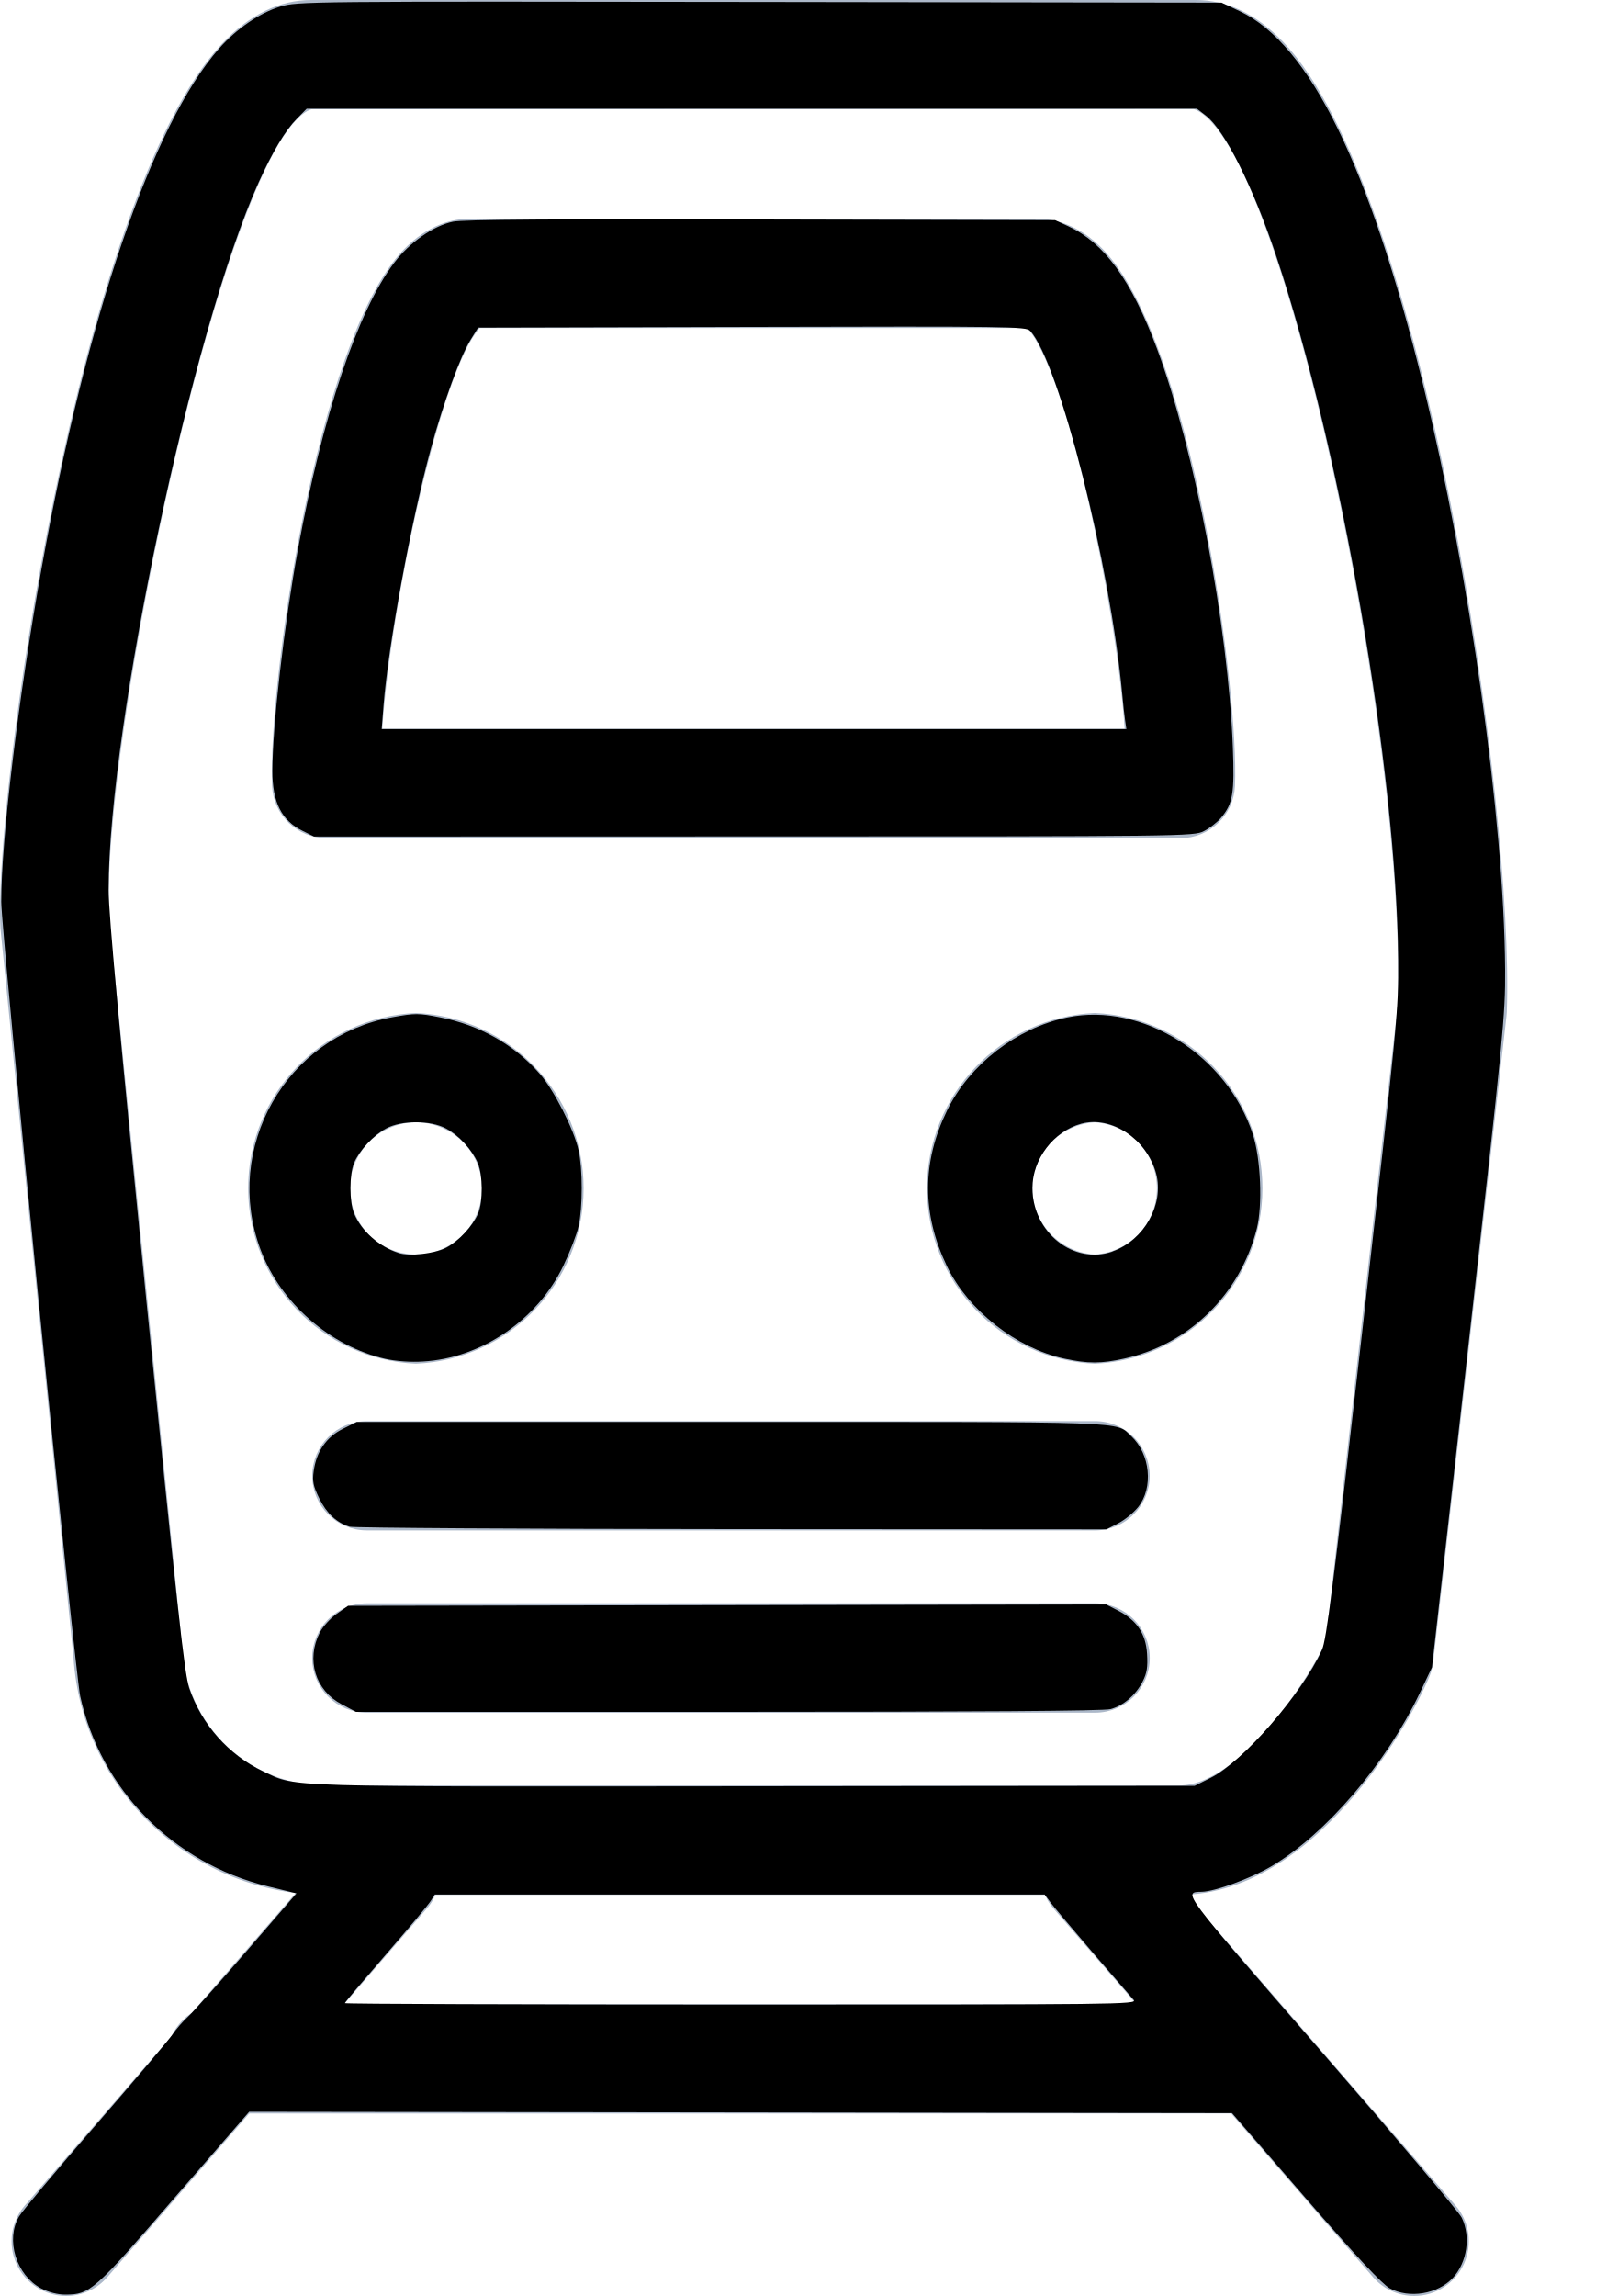
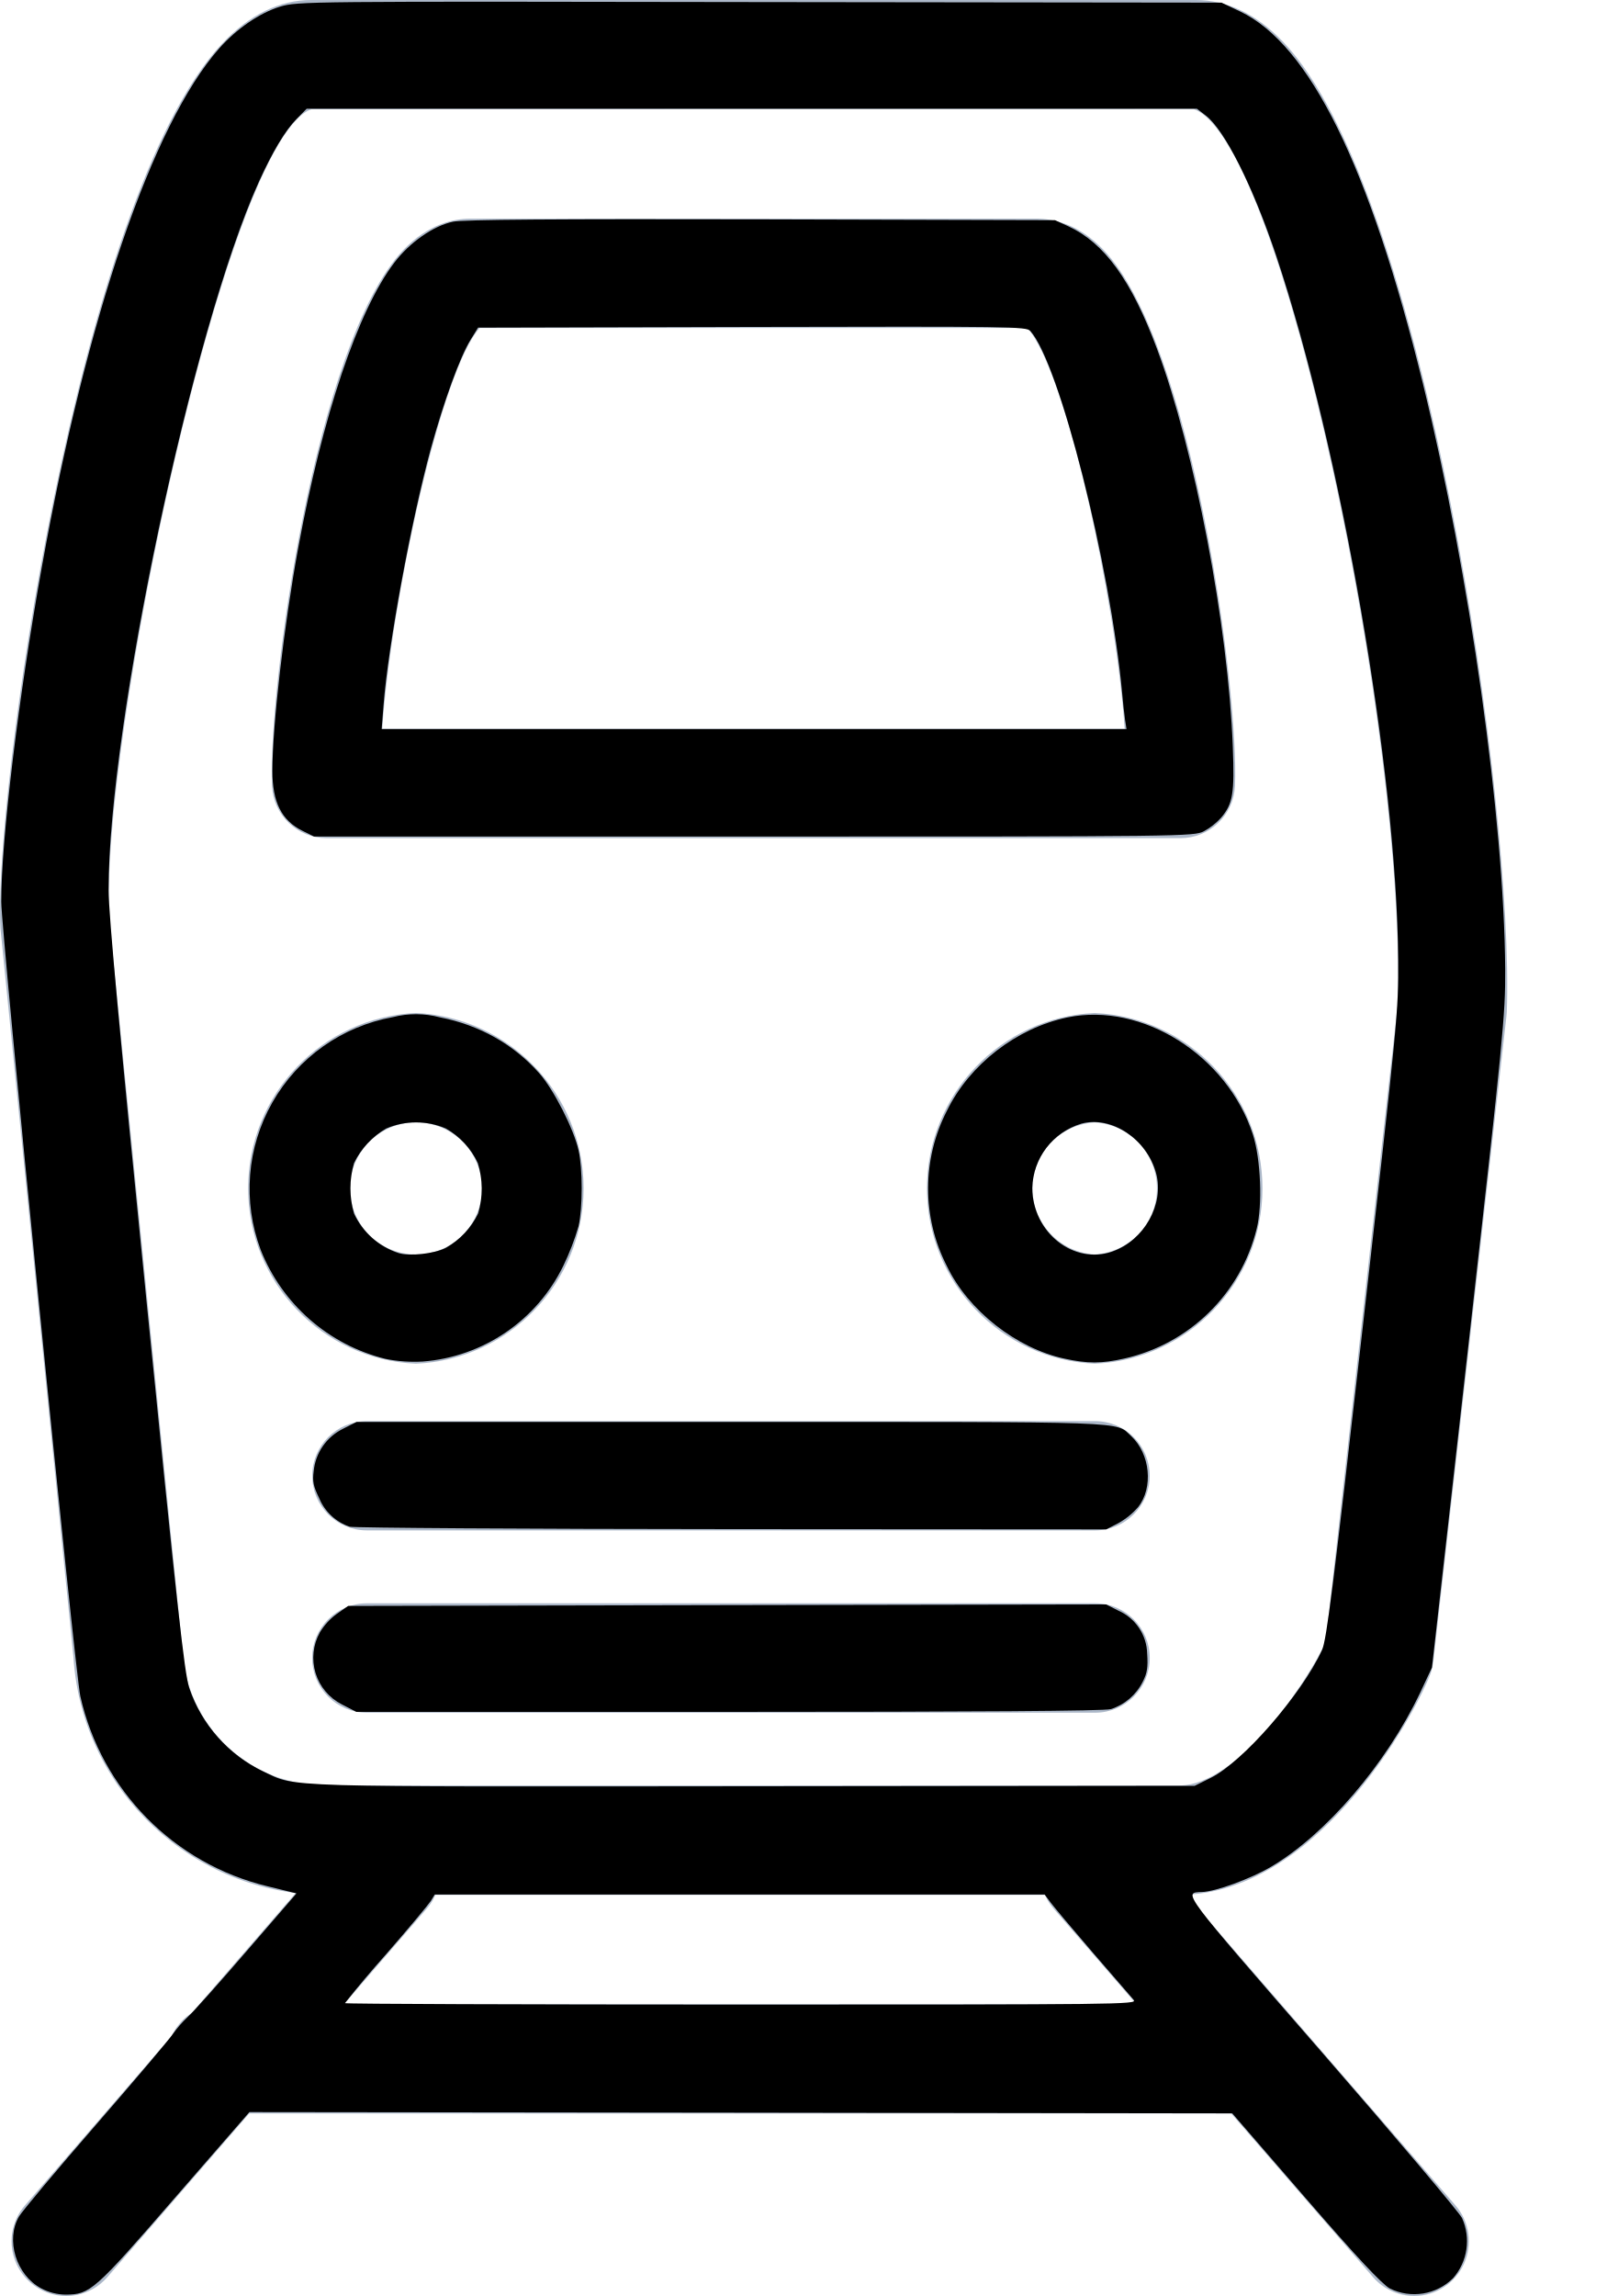
- <svg xmlns="http://www.w3.org/2000/svg" clip-rule="evenodd" fill-rule="evenodd" stroke-linejoin="round" stroke-miterlimit="1.414" viewBox="0 0 14 20" version="1.1" id="svg934">
-   <defs id="defs938" />
-   <g fill="#acb8c9" fill-rule="nonzero" id="g932">
-     <path d="M10.272 16.506H2.856A2.212 2.212 0 0 1 .64 14.437L.004 8.088C-.06 6.994.673 1.719 1.935.38c.237-.252.499-.38.777-.38h7.705c.272 0 .528.122.76.363 1.236 1.284 2.016 6.658 1.95 8.453l-.003.036-.637 5.621a.625.625 0 0 1-.018.086c-.071.231-.935 1.947-2.197 1.947zM10.399.95L2.712.952C1.976 1.207.863 6.476.952 8.013l.636 6.348a1.25 1.25 0 0 0 1.268 1.192h7.416c.527 0 1.138-.941 1.277-1.25l.627-5.54c.08-2.337-.999-7.542-1.777-7.813z" id="path926" />
-     <path d="M10.284 7.301H2.845a.476.476 0 0 1-.475-.455c-.037-.827.374-3.863 1.144-4.669.216-.225.436-.272.583-.272h4.935c.147 0 .367.047.582.272.771.806 1.182 3.842 1.145 4.669a.476.476 0 0 1-.475.455zM3.33 6.348h6.468c-.08-1.152-.516-3.125-.848-3.491H4.179c-.332.366-.769 2.339-.849 3.491zm6.207 5.531a1.529 1.529 0 0 1 0-3.055 1.529 1.529 0 0 1 0 3.055zm0-2.102a.576.576 0 0 0 0 1.15.576.576 0 0 0 0-1.15zm-5.914 2.102a1.529 1.529 0 0 1 0-3.055 1.529 1.529 0 0 1 0 3.055zm0-2.102a.575.575 0 1 0 .002 1.15.575.575 0 0 0-.002-1.15zm5.917 3.554H3.196a.476.476 0 0 1 0-.952H9.54a.476.476 0 1 1 0 .952zm0 1.588H3.196a.476.476 0 0 1 0-.953H9.54a.476.476 0 0 1 0 .953zm1.269 3.491H1.928a.476.476 0 1 1 0-.952h8.881a.476.476 0 1 1 0 .952z" id="path928" />
-     <path d="M12.322 20a.476.476 0 0 1-.36-.164L9.18 16.627a.476.476 0 0 1 .719-.624l2.782 3.209a.477.477 0 0 1-.359.788zM.575 20a.477.477 0 0 1-.359-.788l2.782-3.209a.475.475 0 1 1 .719.624L.935 19.836a.477.477 0 0 1-.36.164z" id="path930" />
+ <svg xmlns="http://www.w3.org/2000/svg" clip-rule="evenodd" fill-rule="evenodd" stroke-linejoin="round" stroke-miterlimit="1.414" viewBox="0 0 14 20">
+   <g fill="#acb8c9" fill-rule="nonzero">
+     <path d="M10.272 16.506H2.856A2.212 2.212 0 01.64 14.437L.004 8.088C-.06 6.994.673 1.719 1.935.38c.237-.252.499-.38.777-.38h7.705c.272 0 .528.122.76.363 1.236 1.284 2.016 6.658 1.95 8.453l-.003.036-.637 5.621a.625.625 0 01-.018.086c-.071.231-.935 1.947-2.197 1.947zM10.399.95L2.712.952C1.976 1.207.863 6.476.952 8.013l.636 6.348a1.25 1.25 0 001.268 1.192h7.416c.527 0 1.138-.941 1.277-1.25l.627-5.54c.08-2.337-.999-7.542-1.777-7.813z" />
+     <path d="M10.284 7.301H2.845a.476.476 0 01-.475-.455c-.037-.827.374-3.863 1.144-4.669.216-.225.436-.272.583-.272h4.935c.147 0 .367.047.582.272.771.806 1.182 3.842 1.145 4.669a.476.476 0 01-.475.455zM3.33 6.348h6.468c-.08-1.152-.516-3.125-.848-3.491H4.179c-.332.366-.769 2.339-.849 3.491zm6.207 5.531a1.529 1.529 0 010-3.055 1.529 1.529 0 010 3.055zm0-2.102a.576.576 0 000 1.15.576.576 0 000-1.15zm-5.914 2.102a1.529 1.529 0 010-3.055 1.529 1.529 0 010 3.055zm0-2.102a.575.575 0 10.002 1.15.575.575 0 00-.002-1.15zm5.917 3.554H3.196a.476.476 0 010-.952H9.54a.476.476 0 110 .952zm0 1.588H3.196a.476.476 0 010-.953H9.54a.476.476 0 010 .953zm1.269 3.491H1.928a.476.476 0 110-.952h8.881a.476.476 0 110 .952z" />
+     <path d="M12.322 20a.476.476 0 01-.36-.164L9.18 16.627a.476.476 0 01.719-.624l2.782 3.209a.477.477 0 01-.359.788zM.575 20a.477.477 0 01-.359-.788l2.782-3.209a.475.475 0 11.719.624L.935 19.836a.477.477 0 01-.36.164z" />
  </g>
-   <path style="color:#000000;clip-rule:nonzero;display:inline;overflow:visible;visibility:visible;opacity:1;isolation:auto;mix-blend-mode:normal;color-interpolation:sRGB;color-interpolation-filters:linearRGB;solid-color:#000000;solid-opacity:1;fill:#000000;fill-opacity:1;fill-rule:nonzero;stroke-width:0.023;stroke-linecap:butt;stroke-linejoin:miter;stroke-miterlimit:4;stroke-dasharray:none;stroke-dashoffset:0;stroke-opacity:1;color-rendering:auto;image-rendering:auto;shape-rendering:auto;text-rendering:auto;enable-background:accumulate" d="M 0.359,19.934 C 0.141,19.819 0.046,19.51 0.166,19.307 c 0.027,-0.046 0.327,-0.404 0.667,-0.795 0.34,-0.391 0.642,-0.748 0.672,-0.793 0.03,-0.045 0.09,-0.113 0.133,-0.152 0.043,-0.039 0.273,-0.296 0.511,-0.572 L 2.583,16.493 2.331,16.431 C 1.51,16.229 0.878,15.588 0.699,14.776 0.652,14.562 0.01,8.111 0.011,7.855 0.011,7.31 0.16,6.079 0.363,4.948 0.756,2.754 1.326,1.084 1.909,0.422 2.06,0.251 2.263,0.112 2.44,0.058 2.593,0.012 2.648,0.011 6.619,0.017 l 4.023,0.006 0.159,0.075 c 0.609,0.288 1.129,1.347 1.594,3.242 0.408,1.664 0.708,3.8 0.717,5.103 0.003,0.397 -0.015,0.581 -0.317,3.251 l -0.32,2.83 -0.105,0.221 c -0.295,0.62 -0.819,1.232 -1.296,1.513 -0.177,0.104 -0.487,0.218 -0.604,0.221 -0.168,0.004 -0.187,-0.021 1.04,1.39 0.649,0.746 1.201,1.399 1.225,1.45 0.079,0.167 0.046,0.388 -0.078,0.523 -0.131,0.142 -0.38,0.183 -0.55,0.091 -0.067,-0.037 -0.289,-0.275 -0.735,-0.789 l -0.639,-0.737 -4.281,-0.006 -4.281,-0.006 -0.652,0.751 C 0.819,19.957 0.786,19.987 0.57,19.988 0.502,19.988 0.425,19.968 0.359,19.934 Z M 9.877,17.421 C 9.858,17.399 9.699,17.215 9.524,17.013 9.349,16.81 9.183,16.613 9.154,16.574 l -0.053,-0.071 H 6.444 3.787 l -0.035,0.056 c -0.019,0.031 -0.195,0.241 -0.391,0.467 -0.196,0.226 -0.357,0.416 -0.357,0.423 0,0.007 1.554,0.013 3.454,0.013 3.287,0 3.452,-0.002 3.419,-0.041 z m 0.671,-1.935 c 0.279,-0.139 0.792,-0.727 0.968,-1.112 0.04,-0.087 0.101,-0.565 0.358,-2.83 C 12.176,8.891 12.184,8.807 12.181,8.36 12.168,6.721 11.683,3.918 11.119,2.231 10.915,1.621 10.669,1.132 10.504,1.006 L 10.427,0.947 H 6.549 2.672 L 2.585,1.035 C 2.485,1.136 2.373,1.323 2.252,1.591 1.675,2.869 0.945,6.314 0.946,7.754 c 1.5672e-4,0.203 0.1,1.286 0.326,3.546 0.268,2.673 0.335,3.281 0.376,3.404 0.107,0.317 0.344,0.584 0.646,0.727 0.294,0.139 0.097,0.133 4.278,0.129 l 3.836,-0.004 z" id="path942" />
-   <path style="color:#000000;clip-rule:nonzero;display:inline;overflow:visible;visibility:visible;opacity:1;isolation:auto;mix-blend-mode:normal;color-interpolation:sRGB;color-interpolation-filters:linearRGB;solid-color:#000000;solid-opacity:1;fill:#000000;fill-opacity:1;fill-rule:nonzero;stroke-width:0.023;stroke-linecap:butt;stroke-linejoin:miter;stroke-miterlimit:4;stroke-dasharray:none;stroke-dashoffset:0;stroke-opacity:1;color-rendering:auto;image-rendering:auto;shape-rendering:auto;text-rendering:auto;enable-background:accumulate" d="M 3.047,13.299 C 2.933,13.264 2.845,13.183 2.781,13.051 2.729,12.945 2.72,12.904 2.733,12.814 2.756,12.645 2.843,12.518 2.986,12.447 l 0.122,-0.061 h 3.259 c 3.539,0 3.348,-0.007 3.488,0.124 0.166,0.155 0.195,0.449 0.06,0.618 -0.039,0.049 -0.117,0.112 -0.173,0.141 l -0.103,0.053 -3.264,-0.002 c -1.795,-0.001 -3.293,-0.011 -3.327,-0.021 z" id="path944" />
-   <path style="color:#000000;clip-rule:nonzero;display:inline;overflow:visible;visibility:visible;opacity:1;isolation:auto;mix-blend-mode:normal;color-interpolation:sRGB;color-interpolation-filters:linearRGB;solid-color:#000000;solid-opacity:1;fill:#000000;fill-opacity:1;fill-rule:nonzero;stroke-width:0.023;stroke-linecap:butt;stroke-linejoin:miter;stroke-miterlimit:4;stroke-dasharray:none;stroke-dashoffset:0;stroke-opacity:1;color-rendering:auto;image-rendering:auto;shape-rendering:auto;text-rendering:auto;enable-background:accumulate" d="M 2.979,14.847 C 2.746,14.726 2.664,14.456 2.787,14.219 c 0.026,-0.05 0.091,-0.122 0.146,-0.161 l 0.099,-0.07 3.302,-0.006 3.302,-0.006 0.103,0.053 c 0.164,0.084 0.243,0.201 0.254,0.377 0.007,0.116 -9.684e-4,0.168 -0.039,0.242 -0.06,0.118 -0.165,0.208 -0.279,0.24 -0.058,0.016 -1.171,0.024 -3.33,0.024 l -3.243,1.31e-4 z" id="path946" />
-   <path style="color:#000000;clip-rule:nonzero;display:inline;overflow:visible;visibility:visible;opacity:1;isolation:auto;mix-blend-mode:normal;color-interpolation:sRGB;color-interpolation-filters:linearRGB;solid-color:#000000;solid-opacity:1;fill:#000000;fill-opacity:1;fill-rule:nonzero;stroke-width:0.023;stroke-linecap:butt;stroke-linejoin:miter;stroke-miterlimit:4;stroke-dasharray:none;stroke-dashoffset:0;stroke-opacity:1;color-rendering:auto;image-rendering:auto;shape-rendering:auto;text-rendering:auto;enable-background:accumulate" d="M 3.358,11.837 C 2.878,11.728 2.444,11.349 2.271,10.888 1.937,10.001 2.492,9.025 3.423,8.86 3.617,8.825 3.648,8.825 3.834,8.862 4.178,8.929 4.477,9.098 4.7,9.351 4.823,9.49 4.998,9.833 5.04,10.019 c 0.037,0.16 0.037,0.503 0,0.663 C 5.025,10.751 4.965,10.906 4.907,11.027 4.681,11.498 4.193,11.831 3.683,11.86 3.577,11.867 3.449,11.857 3.358,11.837 Z M 3.886,10.869 c 0.109,-0.056 0.233,-0.189 0.28,-0.3 0.042,-0.102 0.041,-0.332 -0.003,-0.437 -0.049,-0.116 -0.165,-0.243 -0.279,-0.303 -0.134,-0.071 -0.385,-0.071 -0.519,0 -0.111,0.059 -0.235,0.192 -0.281,0.302 -0.041,0.099 -0.041,0.339 0,0.438 0.064,0.154 0.216,0.289 0.389,0.346 0.093,0.031 0.311,0.006 0.413,-0.046 z" id="path948" />
-   <path style="color:#000000;clip-rule:nonzero;display:inline;overflow:visible;visibility:visible;opacity:1;isolation:auto;mix-blend-mode:normal;color-interpolation:sRGB;color-interpolation-filters:linearRGB;solid-color:#000000;solid-opacity:1;fill:#000000;fill-opacity:1;fill-rule:nonzero;stroke-width:0.023;stroke-linecap:butt;stroke-linejoin:miter;stroke-miterlimit:4;stroke-dasharray:none;stroke-dashoffset:0;stroke-opacity:1;color-rendering:auto;image-rendering:auto;shape-rendering:auto;text-rendering:auto;enable-background:accumulate" d="M 9.274,11.835 C 8.854,11.745 8.434,11.414 8.249,11.028 8.03,10.572 8.031,10.123 8.251,9.673 8.446,9.273 8.857,8.955 9.297,8.863 c 0.653,-0.137 1.395,0.331 1.618,1.02 0.069,0.214 0.085,0.615 0.034,0.819 -0.146,0.573 -0.587,1.006 -1.153,1.132 -0.201,0.045 -0.318,0.045 -0.522,9.85e-4 z M 9.692,10.901 C 9.968,10.804 10.144,10.49 10.072,10.222 9.991,9.922 9.683,9.717 9.421,9.788 c -0.242,0.065 -0.428,0.311 -0.427,0.562 0.002,0.387 0.361,0.671 0.699,0.552 z" id="path950" />
-   <path style="color:#000000;clip-rule:nonzero;display:inline;overflow:visible;visibility:visible;opacity:1;isolation:auto;mix-blend-mode:normal;color-interpolation:sRGB;color-interpolation-filters:linearRGB;solid-color:#000000;solid-opacity:1;fill:#000000;fill-opacity:1;fill-rule:nonzero;stroke-width:0.023;stroke-linecap:butt;stroke-linejoin:miter;stroke-miterlimit:4;stroke-dasharray:none;stroke-dashoffset:0;stroke-opacity:1;color-rendering:auto;image-rendering:auto;shape-rendering:auto;text-rendering:auto;enable-background:accumulate" d="M 2.635,7.237 C 2.453,7.147 2.373,6.988 2.373,6.716 2.374,6.32 2.475,5.441 2.597,4.779 2.81,3.62 3.117,2.707 3.435,2.288 3.568,2.112 3.777,1.966 3.947,1.931 4.032,1.913 4.849,1.907 6.631,1.912 l 2.561,0.006 0.115,0.053 c 0.314,0.145 0.55,0.47 0.773,1.068 0.327,0.876 0.619,2.41 0.66,3.464 0.016,0.41 0.001,0.497 -0.103,0.621 -0.033,0.039 -0.1,0.091 -0.149,0.116 -0.088,0.045 -0.164,0.046 -3.921,0.046 L 2.736,7.287 Z M 9.802,6.275 C 9.796,6.233 9.784,6.13 9.777,6.047 9.673,4.917 9.229,3.163 8.976,2.883 8.941,2.844 8.802,2.842 6.552,2.848 l -2.387,0.006 -0.065,0.105 C 4.008,3.107 3.867,3.495 3.754,3.906 3.582,4.536 3.381,5.625 3.341,6.146 l -0.016,0.205 h 3.244 3.244 z" id="path952" />
+   <path style="isolation:auto;mix-blend-mode:normal;solid-color:#000;solid-opacity:1" d="M.36 19.934c-.219-.115-.314-.424-.194-.627.027-.046.327-.404.667-.795s.642-.748.672-.793a.992.992 0 01.133-.152c.043-.038.273-.296.511-.572l.434-.502-.252-.062A2.199 2.199 0 01.7 14.776C.652 14.562.01 8.11.011 7.855c0-.545.149-1.776.352-2.907.393-2.194.963-3.864 1.546-4.526.151-.171.354-.31.531-.364.153-.046.208-.047 4.179-.04l4.023.005.16.076c.608.288 1.129 1.347 1.594 3.242.408 1.665.708 3.8.717 5.103.002.398-.016.582-.318 3.252l-.32 2.83-.104.221c-.295.62-.82 1.232-1.296 1.513-.177.105-.487.218-.604.221-.168.005-.187-.02 1.04 1.39.65.747 1.201 1.4 1.226 1.45a.49.49 0 01-.078.524.48.48 0 01-.55.09c-.068-.036-.29-.274-.736-.789l-.638-.737-4.281-.006-4.281-.005-.653.751c-.7.808-.734.838-.95.839a.463.463 0 01-.21-.054zm9.517-2.513l-.353-.408c-.175-.203-.341-.4-.37-.439l-.053-.071H3.787l-.034.056c-.02.031-.195.241-.392.467a9.415 9.415 0 00-.356.423c0 .007 1.554.013 3.454.013 3.287 0 3.452-.002 3.418-.04zm.672-1.935c.279-.139.791-.727.968-1.112.04-.087.1-.565.357-2.83.302-2.653.31-2.737.307-3.184-.013-1.639-.498-4.442-1.062-6.13-.204-.609-.45-1.098-.615-1.224l-.077-.059H2.672l-.087.088c-.1.101-.212.288-.333.556C1.675 2.869.945 6.314.946 7.754c0 .203.1 1.287.327 3.547.267 2.672.334 3.28.376 3.403.106.317.344.584.645.727.294.14.097.133 4.278.129l3.836-.004z" color="#000" clip-rule="nonzero" overflow="visible" fill-rule="nonzero" />
+   <path style="isolation:auto;mix-blend-mode:normal;solid-color:#000;solid-opacity:1" d="M3.047 13.299a.438.438 0 01-.266-.248c-.052-.106-.06-.147-.048-.237a.46.46 0 01.253-.367l.121-.061h3.26c3.538 0 3.347-.007 3.488.124.166.155.194.449.06.618a.631.631 0 01-.174.141l-.103.053-3.264-.002c-1.795-.001-3.293-.011-3.327-.021zM2.979 14.847a.455.455 0 01-.192-.628.548.548 0 01.146-.16l.1-.07 3.302-.007 3.302-.006.104.053a.42.42 0 01.253.377c.008.116 0 .168-.038.242a.469.469 0 01-.28.24c-.057.016-1.17.024-3.33.024H3.105zM3.358 11.837a1.575 1.575 0 01-1.087-.95A1.518 1.518 0 013.423 8.86a.806.806 0 01.41.002c.345.067.644.236.867.489.123.139.298.482.34.668.037.16.037.503 0 .663a2.19 2.19 0 01-.133.345 1.49 1.49 0 01-1.224.833 1.276 1.276 0 01-.325-.023zm.528-.968a.687.687 0 00.28-.3.755.755 0 00-.003-.437.672.672 0 00-.279-.302.662.662 0 00-.519 0 .702.702 0 00-.281.302.787.787 0 000 .438.649.649 0 00.388.345c.094.03.311.007.414-.046zM9.274 11.835c-.42-.09-.84-.42-1.025-.807a1.478 1.478 0 01.002-1.355c.195-.4.606-.718 1.046-.81.653-.137 1.395.331 1.618 1.02.069.214.085.615.033.82a1.533 1.533 0 01-1.153 1.131c-.2.045-.318.045-.521.001zm.418-.934c.276-.097.452-.411.38-.68-.08-.299-.389-.504-.651-.433a.6.6 0 00-.428.561c.002.387.362.672.7.552zM2.635 7.237c-.182-.09-.262-.25-.262-.521 0-.396.102-1.275.224-1.937.213-1.159.52-2.072.838-2.491.133-.176.342-.322.512-.357.085-.018.902-.024 2.684-.02l2.56.007.116.053c.314.145.55.47.773 1.069.327.875.62 2.41.66 3.464.016.41.001.497-.103.62a.571.571 0 01-.149.117c-.088.045-.164.046-3.921.046H2.736zm7.167-.962a5.071 5.071 0 01-.025-.228c-.104-1.13-.548-2.884-.801-3.164-.035-.039-.174-.04-2.424-.035l-2.387.006-.065.105c-.092.148-.233.536-.346.947-.172.63-.373 1.72-.413 2.24l-.016.205H9.814z" color="#000" clip-rule="nonzero" overflow="visible" fill-rule="nonzero" />
</svg>
